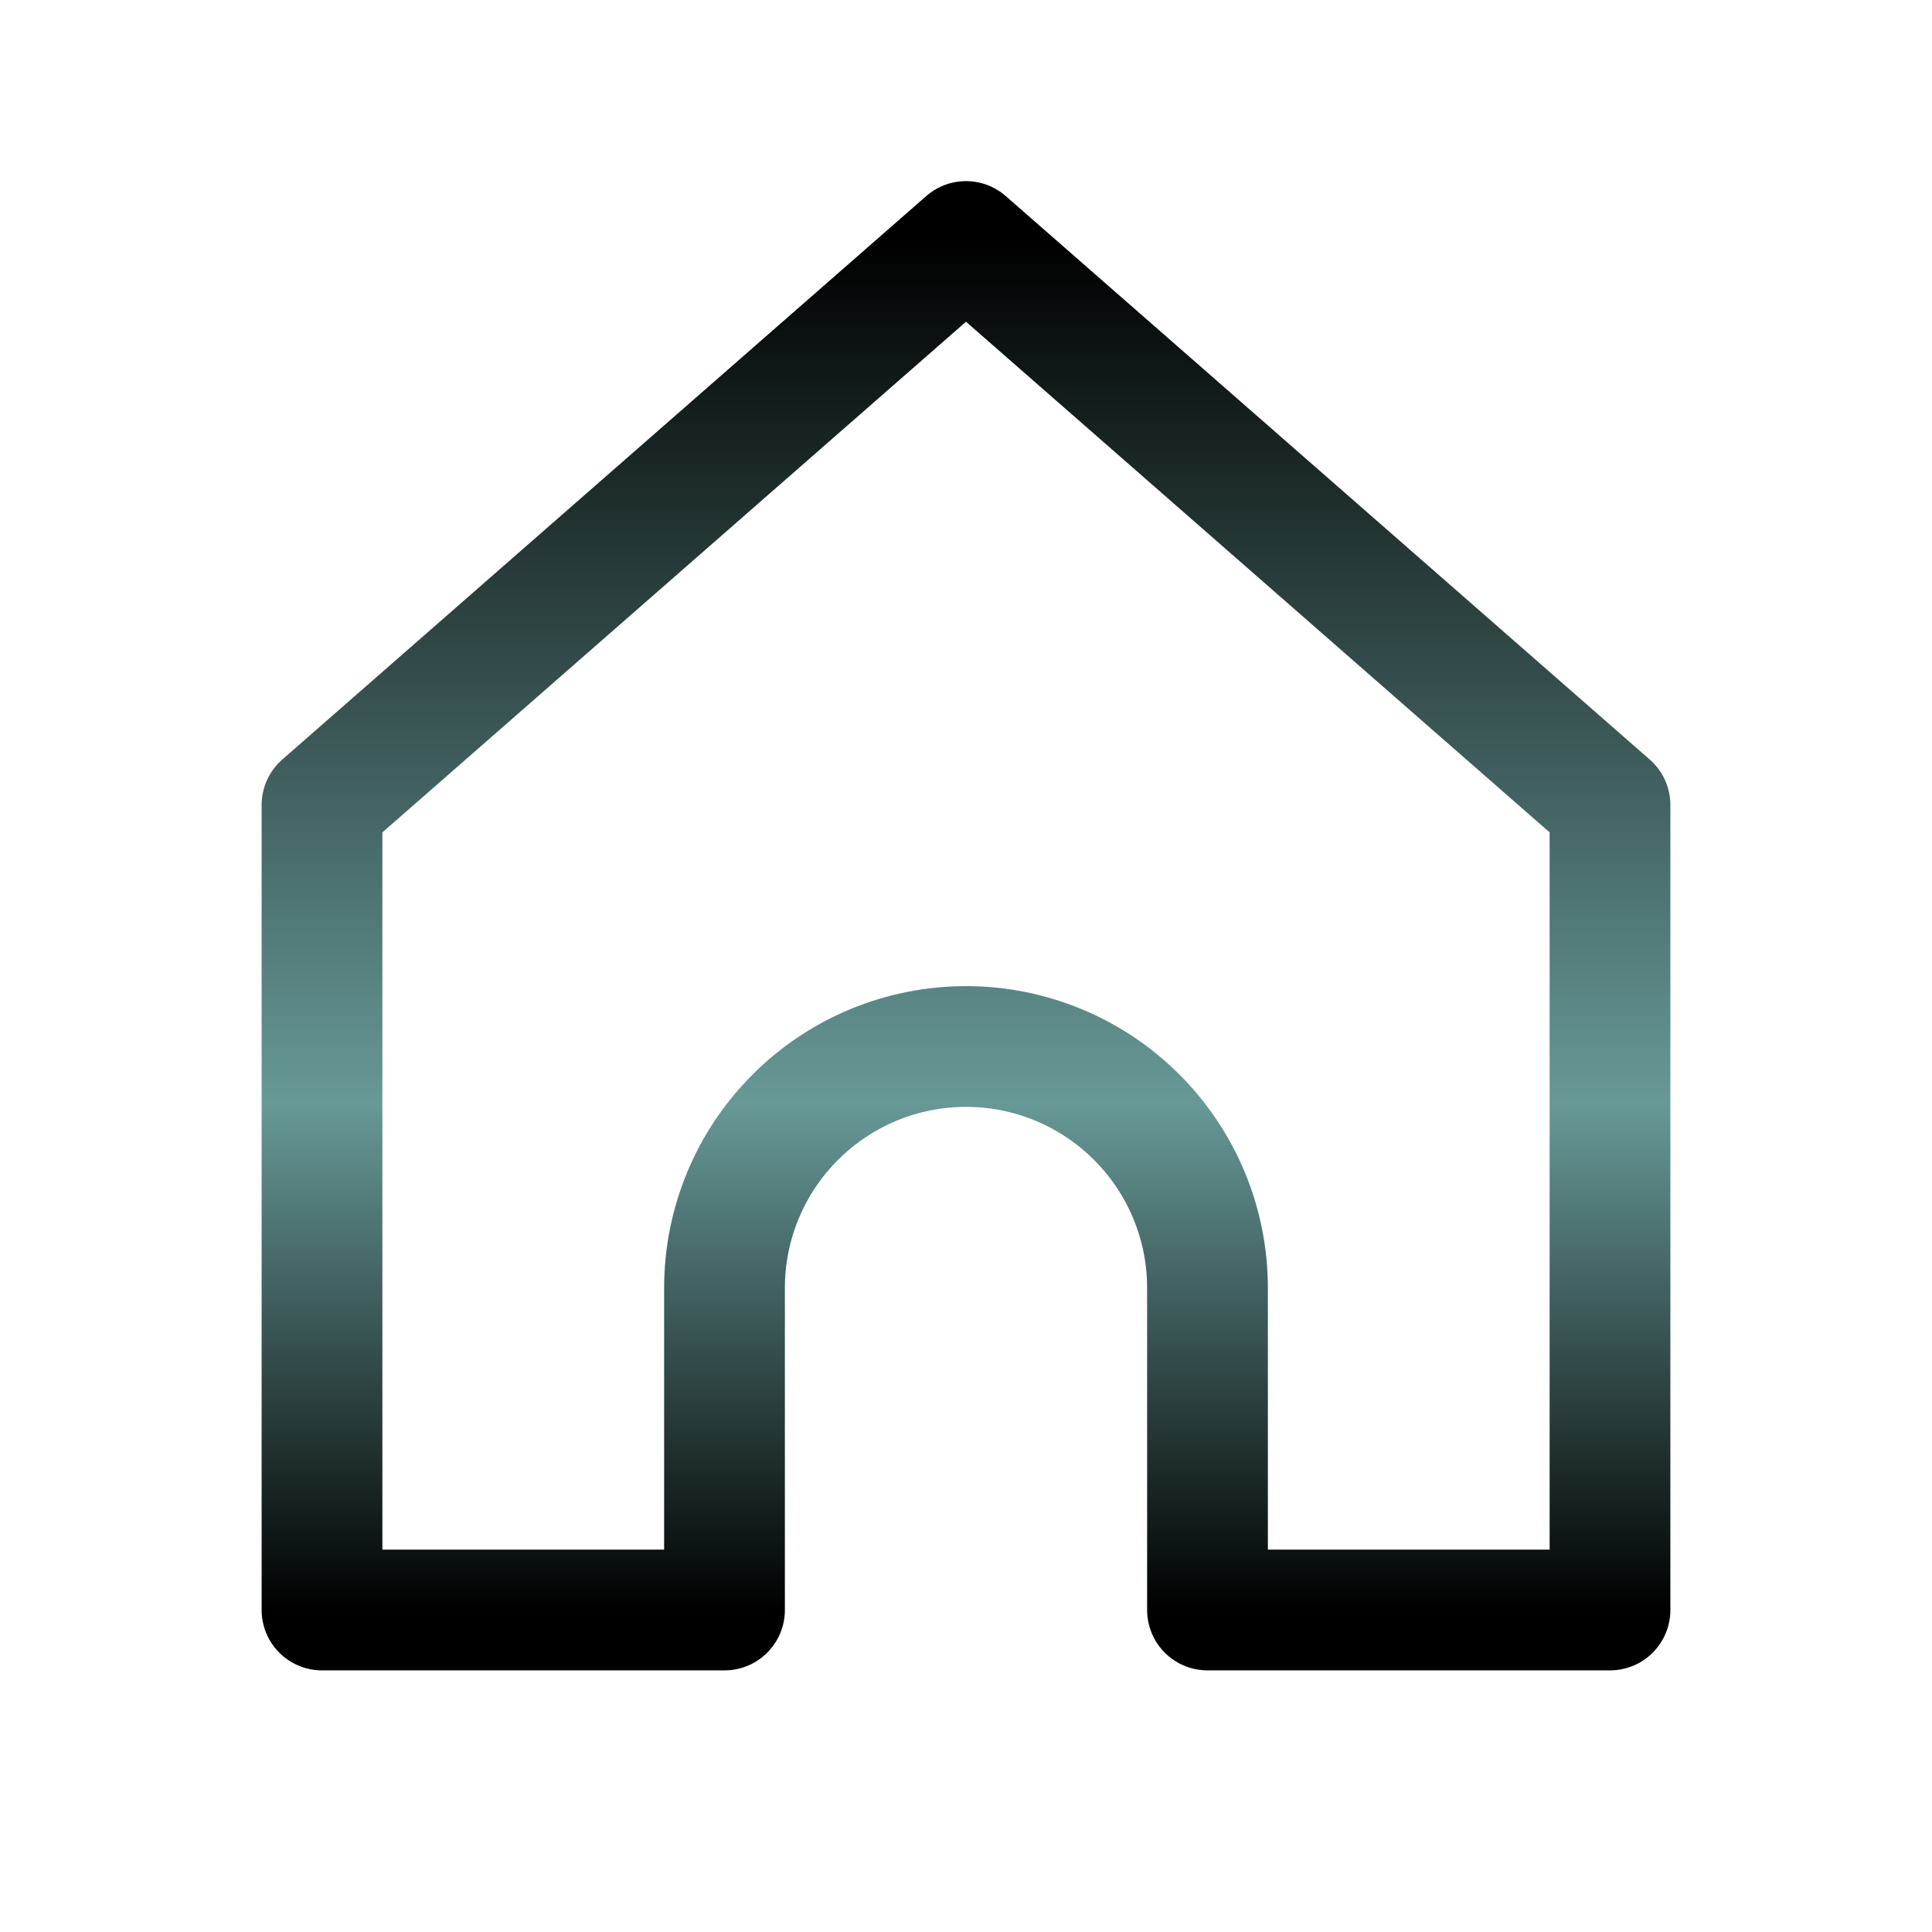
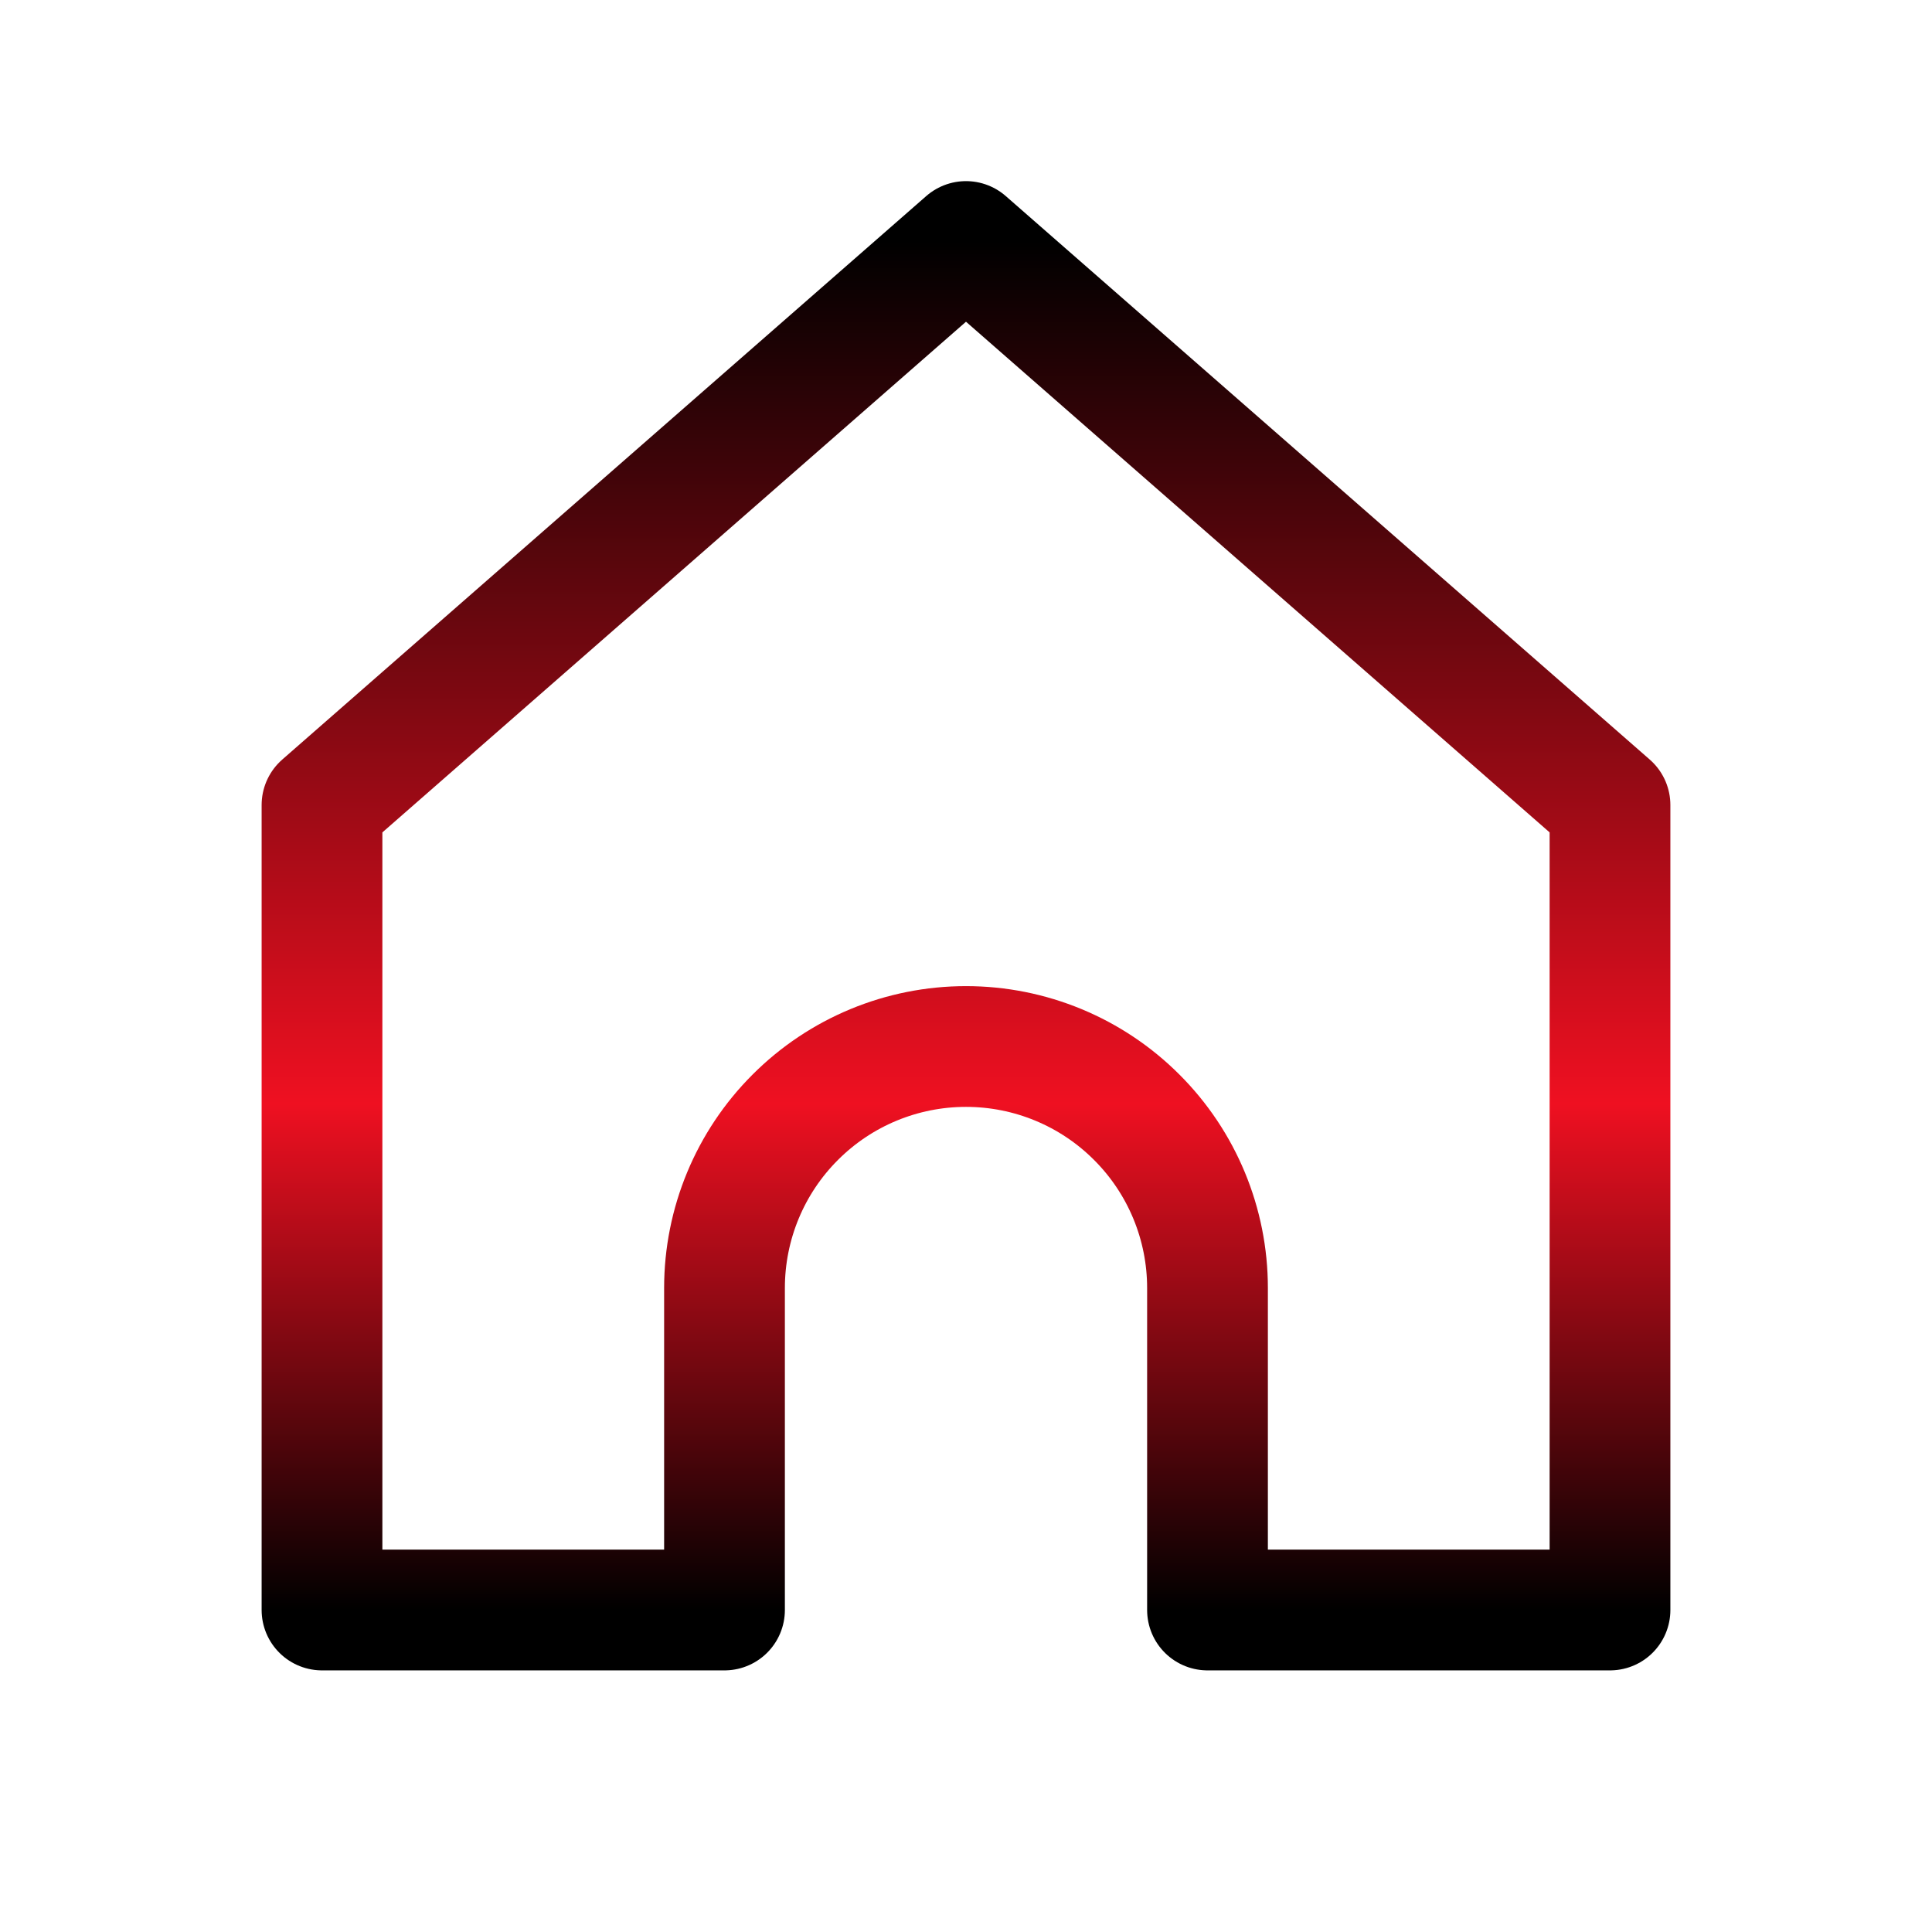
<svg xmlns="http://www.w3.org/2000/svg" width="24" height="24" viewBox="0 0 24 24" fill="none">
  <path d="M4 10L12 3L20 10L20 20H15V16C15 15.204 14.684 14.441 14.121 13.879C13.559 13.316 12.796 13 12 13C11.204 13 10.441 13.316 9.879 13.879C9.316 14.441 9 15.204 9 16V20H4L4 10Z" stroke="url(#paint0_linear_1011_4167)" stroke-width="1.5" stroke-linecap="round" stroke-linejoin="round" />
  <defs>
    <linearGradient id="paint0_linear_1011_4167" x1="12" y1="3" x2="12" y2="20" gradientUnits="userSpaceOnUse">
      <stop stop-color="#000000" />
-       <stop offset="0.63" stop-color="#679997" />
+       <stop offset="0.63" stop-color="#ef1021" />
      <stop offset="1" stop-color="#000000" />
    </linearGradient>
  </defs>
</svg>
